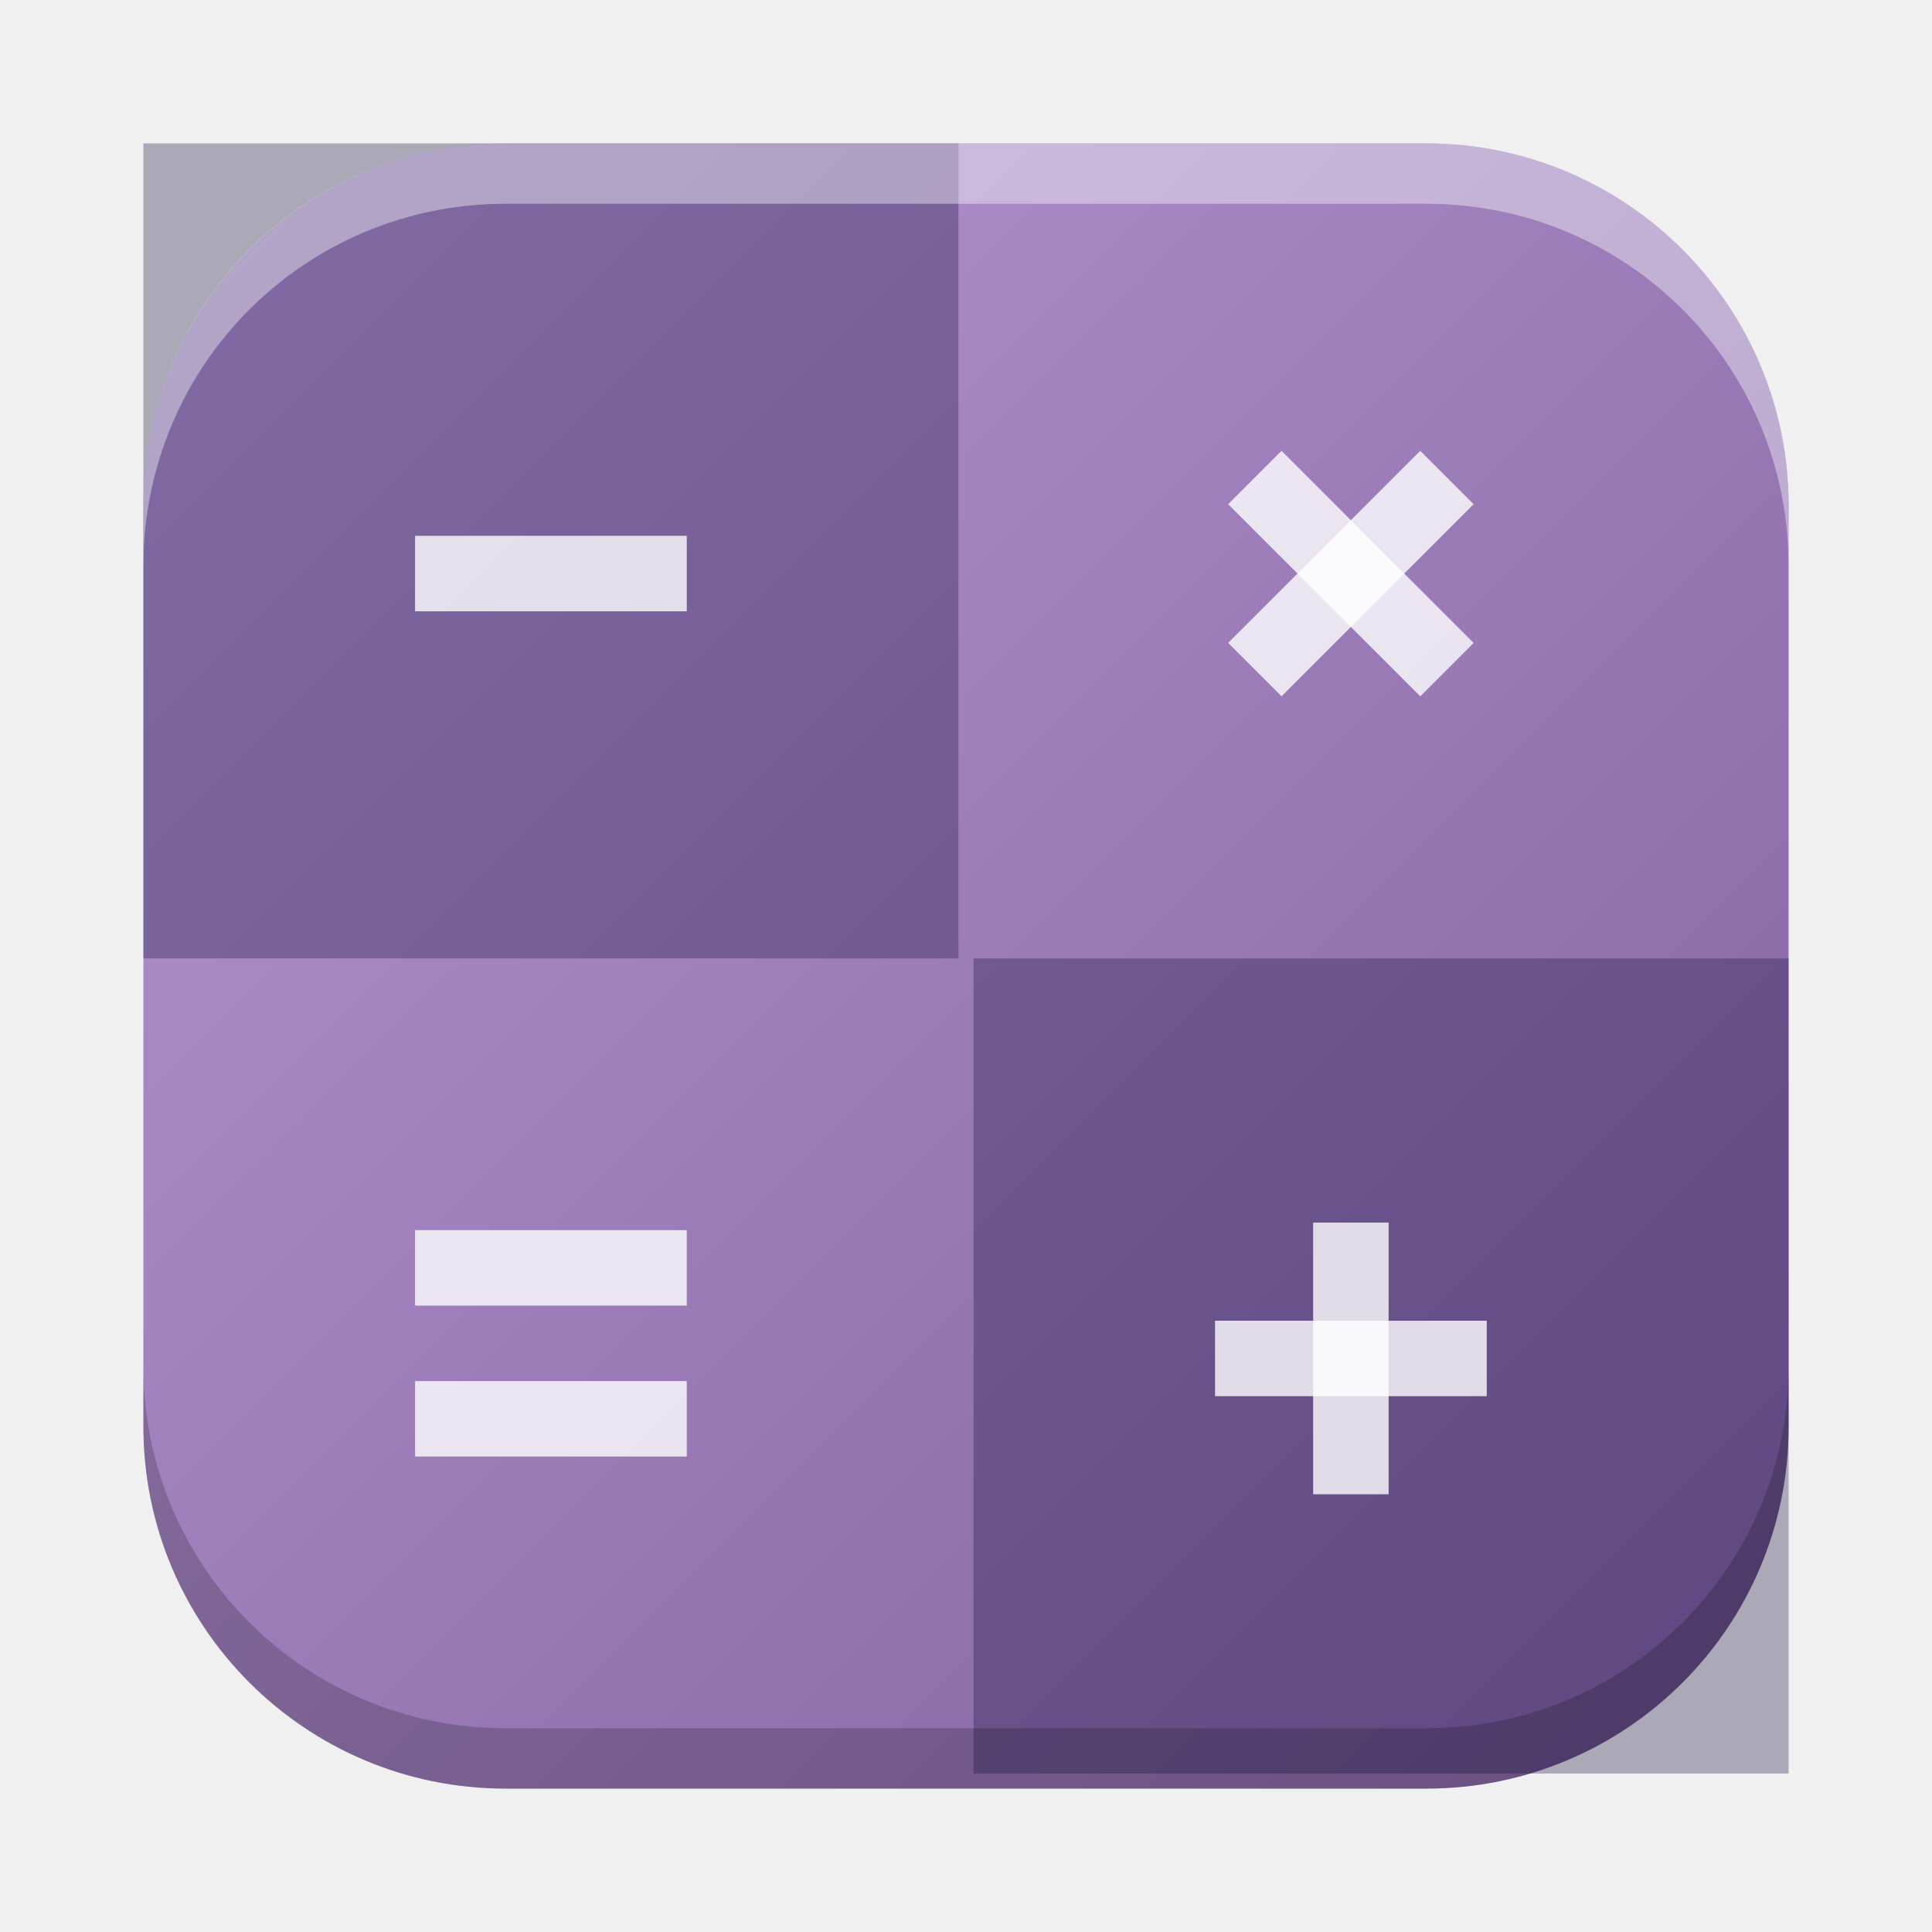
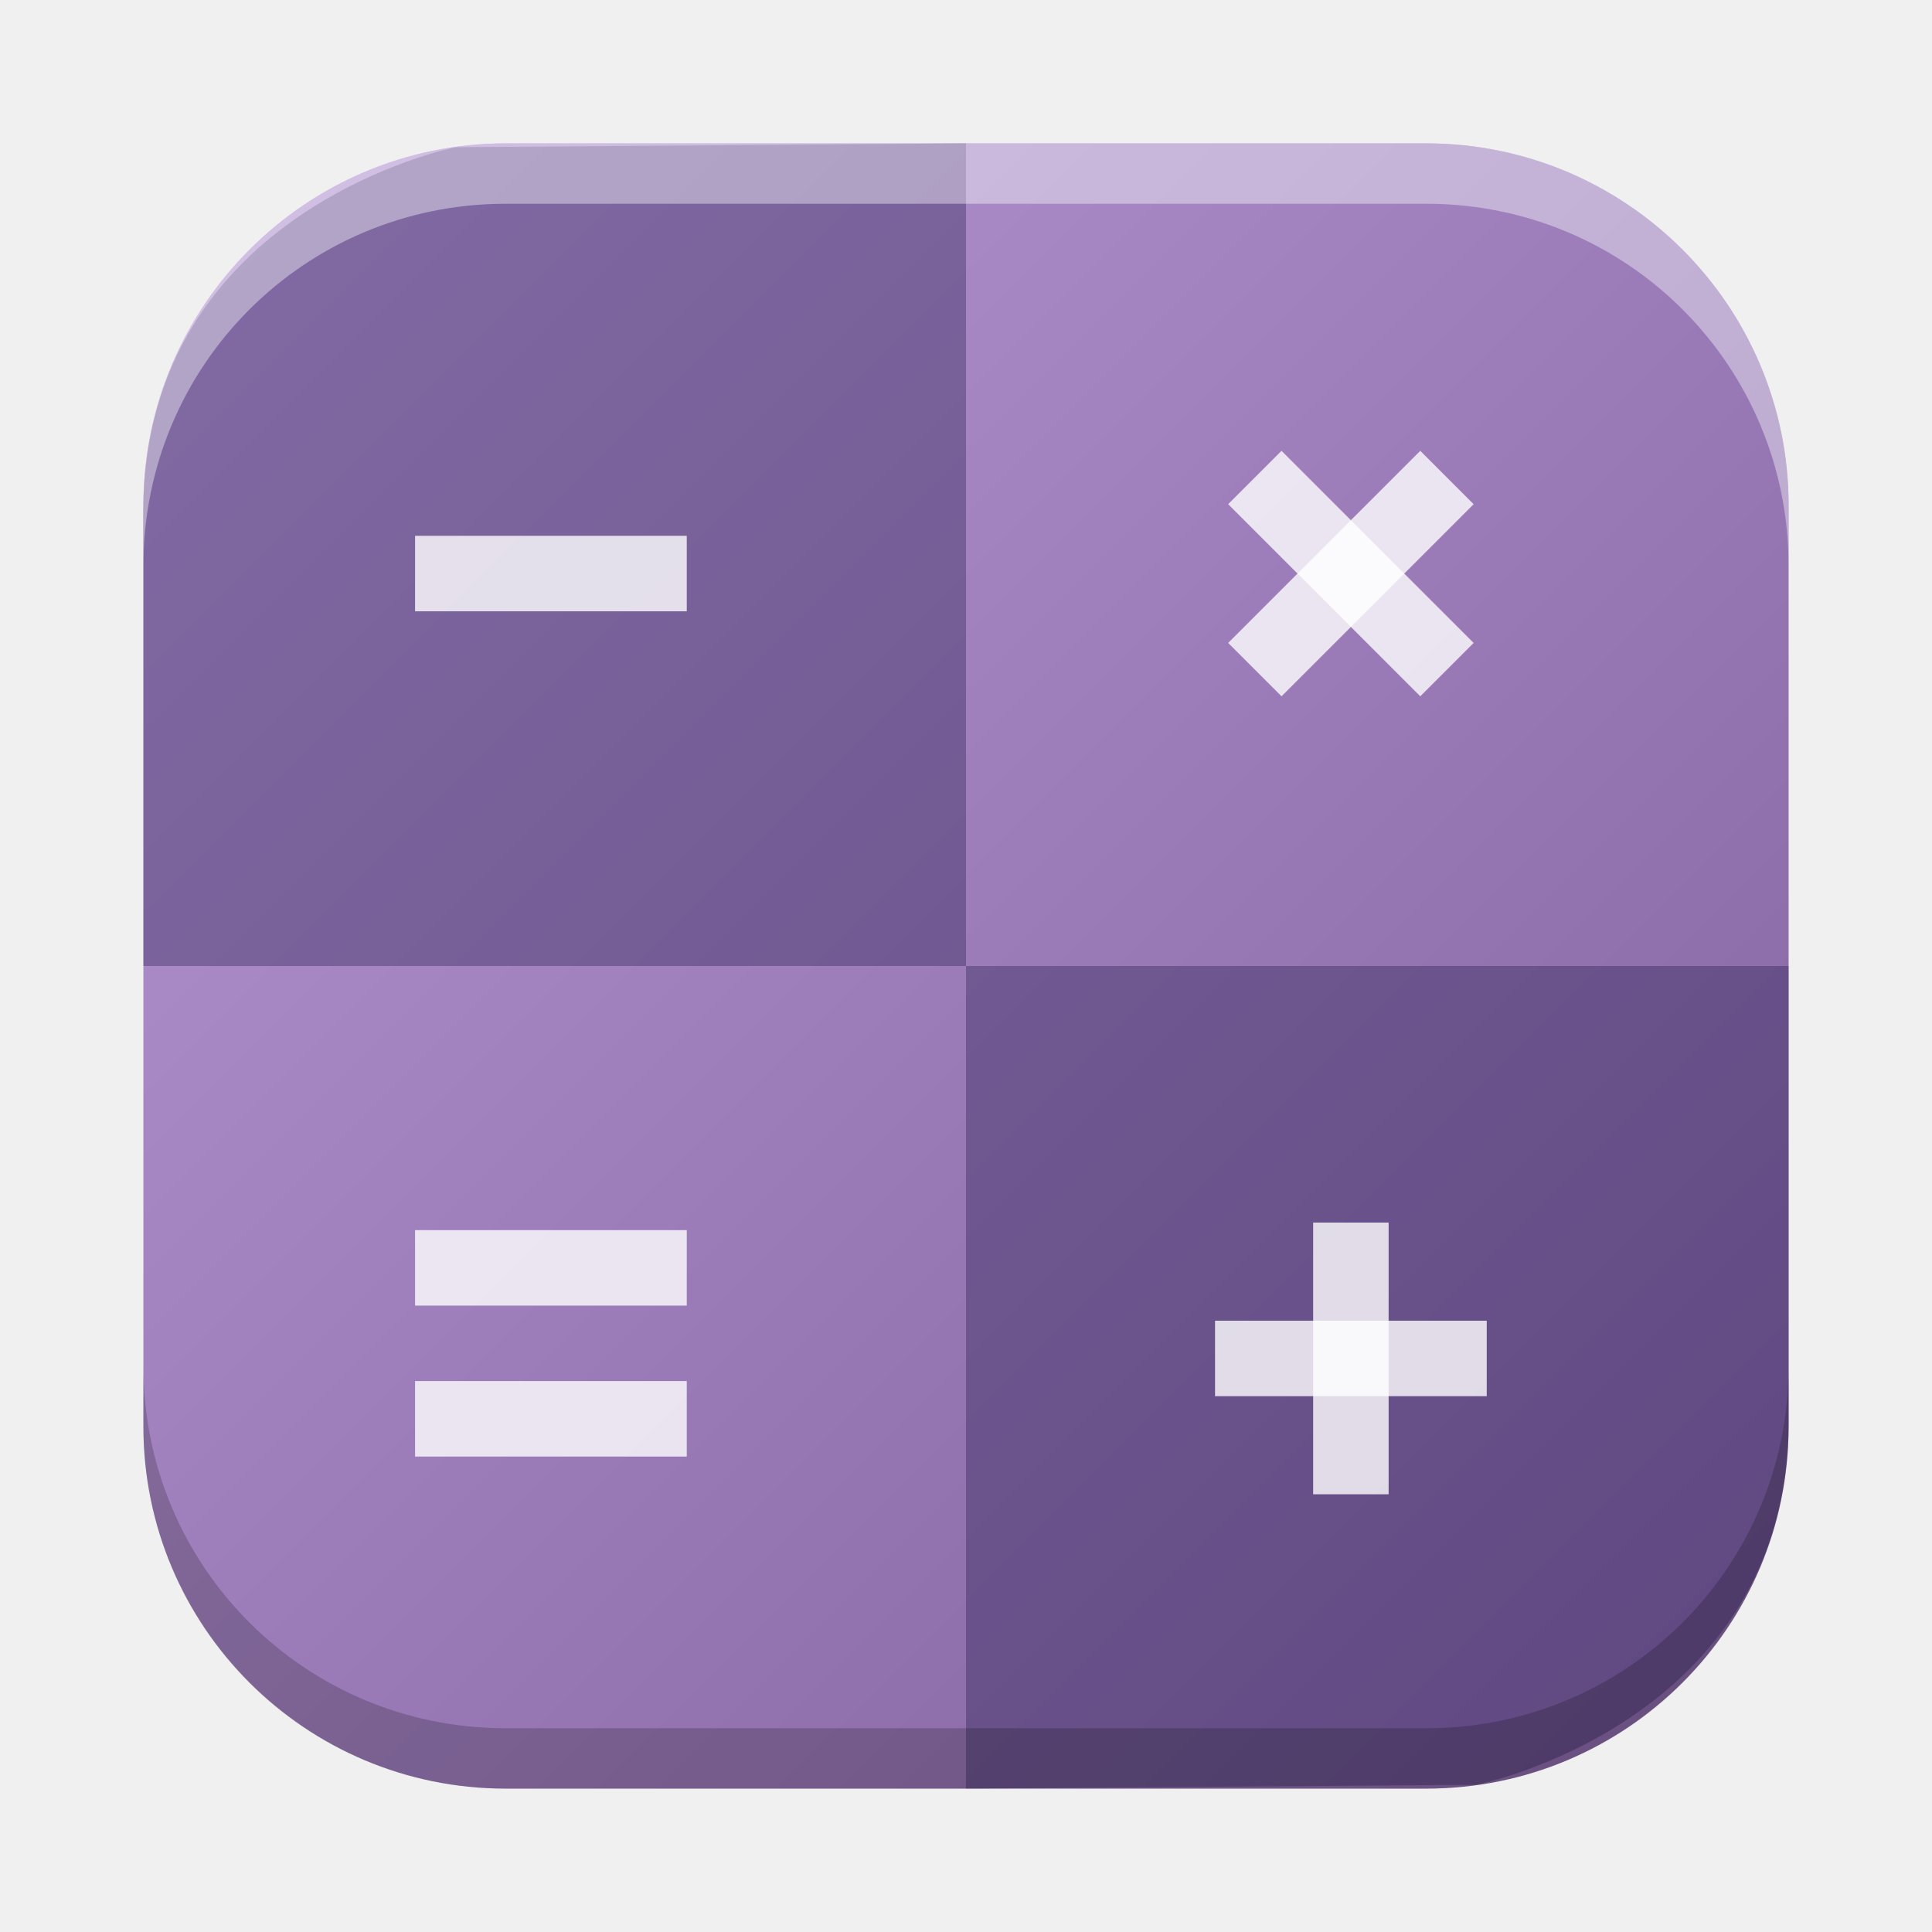
- <svg xmlns="http://www.w3.org/2000/svg" width="128" height="128" viewBox="0 0 128 128">
-   <defs>
+ <svg xmlns="http://www.w3.org/2000/svg" width="128" height="128" viewBox="0 0 128 128" version="1.1" id="svg3">
+   <defs id="defs2">
    <linearGradient id="gradient-bg" x1="-1.42109e-14" y1="0" x2="128" y2="128" gradientUnits="userSpaceOnUse">
-       <stop offset="0%" style="stop-color:#bb9cd9;stop-opacity:1.0" />
-       <stop offset="100%" style="stop-color:#7b5c99;stop-opacity:1.0" />
+       <stop offset="0%" style="stop-color:#bb9cd9;stop-opacity:1.0" id="stop1" />
+       <stop offset="100%" style="stop-color:#7b5c99;stop-opacity:1.0" id="stop2" />
    </linearGradient>
  </defs>
  <rect id="background" x="9.5" y="9.5" width="109" height="109" rx="24" ry="24" fill="url(#gradient-bg)" />
  <g id="content">
-     <g id="group-0" style="mix-blend-mode:normal;">
-       <rect id="element-0-0" x="64.5" y="63.5" width="54" height="54" rx="0" ry="0" fill="#16103f" fill-opacity="0.320" stroke="#ffffff" stroke-opacity="1.000" stroke-width="0" />
-       <rect id="element-0-1" x="9.5" y="9.5" width="54" height="54" rx="0" ry="0" fill="#16103f" fill-opacity="0.320" stroke="#ffffff" stroke-opacity="1.000" stroke-width="0" />
-     </g>
+     <path id="element-0-1" style="mix-blend-mode:normal;fill:#16103f;fill-opacity:0.32;stroke:#ffffff;stroke-width:0" d="M 30.184,9.754 64,9.5 V 64 H 9.5 c 0,0 0,-20.818 0,-30.278 C 9.61,13.84 30.184,9.754 30.184,9.754 Z" />
+     <path id="element-0-1-6" style="mix-blend-mode:normal;fill:#16103f;fill-opacity:0.32;stroke:#ffffff;stroke-width:0" d="M 97.816,118.246 64,118.5 V 64 H 118.5 c 0,0 0,20.818 0,30.278 -0.11,19.882 -20.684,23.968 -20.684,23.968 z" />
    <g id="group-1" style="mix-blend-mode:normal;">
      <rect id="element-1-0" x="27.5" y="35.5" width="18" height="5" rx="0" ry="0" fill="#ffffff" fill-opacity="0.800" stroke="#ffffff" stroke-opacity="1.000" stroke-width="0" />
    </g>
    <g id="group-2" style="mix-blend-mode:normal;">
      <rect id="element-2-0" x="80.5" y="35.5" width="18" height="5" rx="0" ry="0" fill="#ffffff" fill-opacity="0.800" stroke="#ffffff" stroke-opacity="1.000" stroke-width="0" transform="rotate(45 89.5 38)" />
      <rect id="element-2-1" x="80.5" y="35.5" width="18" height="5" rx="0" ry="0" fill="#ffffff" fill-opacity="0.800" stroke="#ffffff" stroke-opacity="1.000" stroke-width="0" transform="rotate(135 89.5 38)" />
    </g>
    <g id="group-3" style="mix-blend-mode:normal;">
      <rect id="element-3-0" x="27.5" y="91.5" width="18" height="5" rx="0" ry="0" fill="#ffffff" fill-opacity="0.800" stroke="#ffffff" stroke-opacity="1.000" stroke-width="0" />
      <rect id="element-3-1" x="27.5" y="81.5" width="18" height="5" rx="0" ry="0" fill="#ffffff" fill-opacity="0.800" stroke="#ffffff" stroke-opacity="1.000" stroke-width="0" />
    </g>
    <g id="group-4" style="mix-blend-mode:normal;">
      <rect id="element-4-0" x="80.5" y="87.5" width="18" height="5" rx="0" ry="0" fill="#ffffff" fill-opacity="0.800" stroke="#ffffff" stroke-opacity="1.000" stroke-width="0" transform="rotate(90 89.5 90)" />
      <rect id="element-4-1" x="80.5" y="87.5" width="18" height="5" rx="0" ry="0" fill="#ffffff" fill-opacity="0.800" stroke="#ffffff" stroke-opacity="1.000" stroke-width="0" />
    </g>
  </g>
  <g id="overlay-effects" transform="translate(9.5,9.5)">
    <svg width="109" height="109" viewBox="0 0 109 109" fill="none" version="1.1" id="svg2">
-       <defs id="defs2" />
+       <defs id="defs3" />
      <path id="rect1" style="fill:#ffffff;stroke-linecap:square;fill-opacity:0.397" d="M 24 0 C 10.704 0 1.4854784e-16 10.704 0 24 L 0 28 C 1.4854784e-16 14.704 10.704 4 24 4 L 85 4 C 98.296 4 109 14.704 109 28 L 109 24 C 109 10.704 98.296 1.4854784e-16 85 0 L 24 0 z " />
      <path id="rect1-5" style="fill:#000000;stroke-linecap:square;fill-opacity:0.197" d="M 24,109 C 10.704,109 0,98.296 0,85 v -4 c 0,13.296 10.704,24 24,24 h 61 c 13.296,0 24,-10.704 24,-24 v 4 c 0,13.296 -10.704,24 -24,24 z" />
    </svg>
  </g>
</svg>
